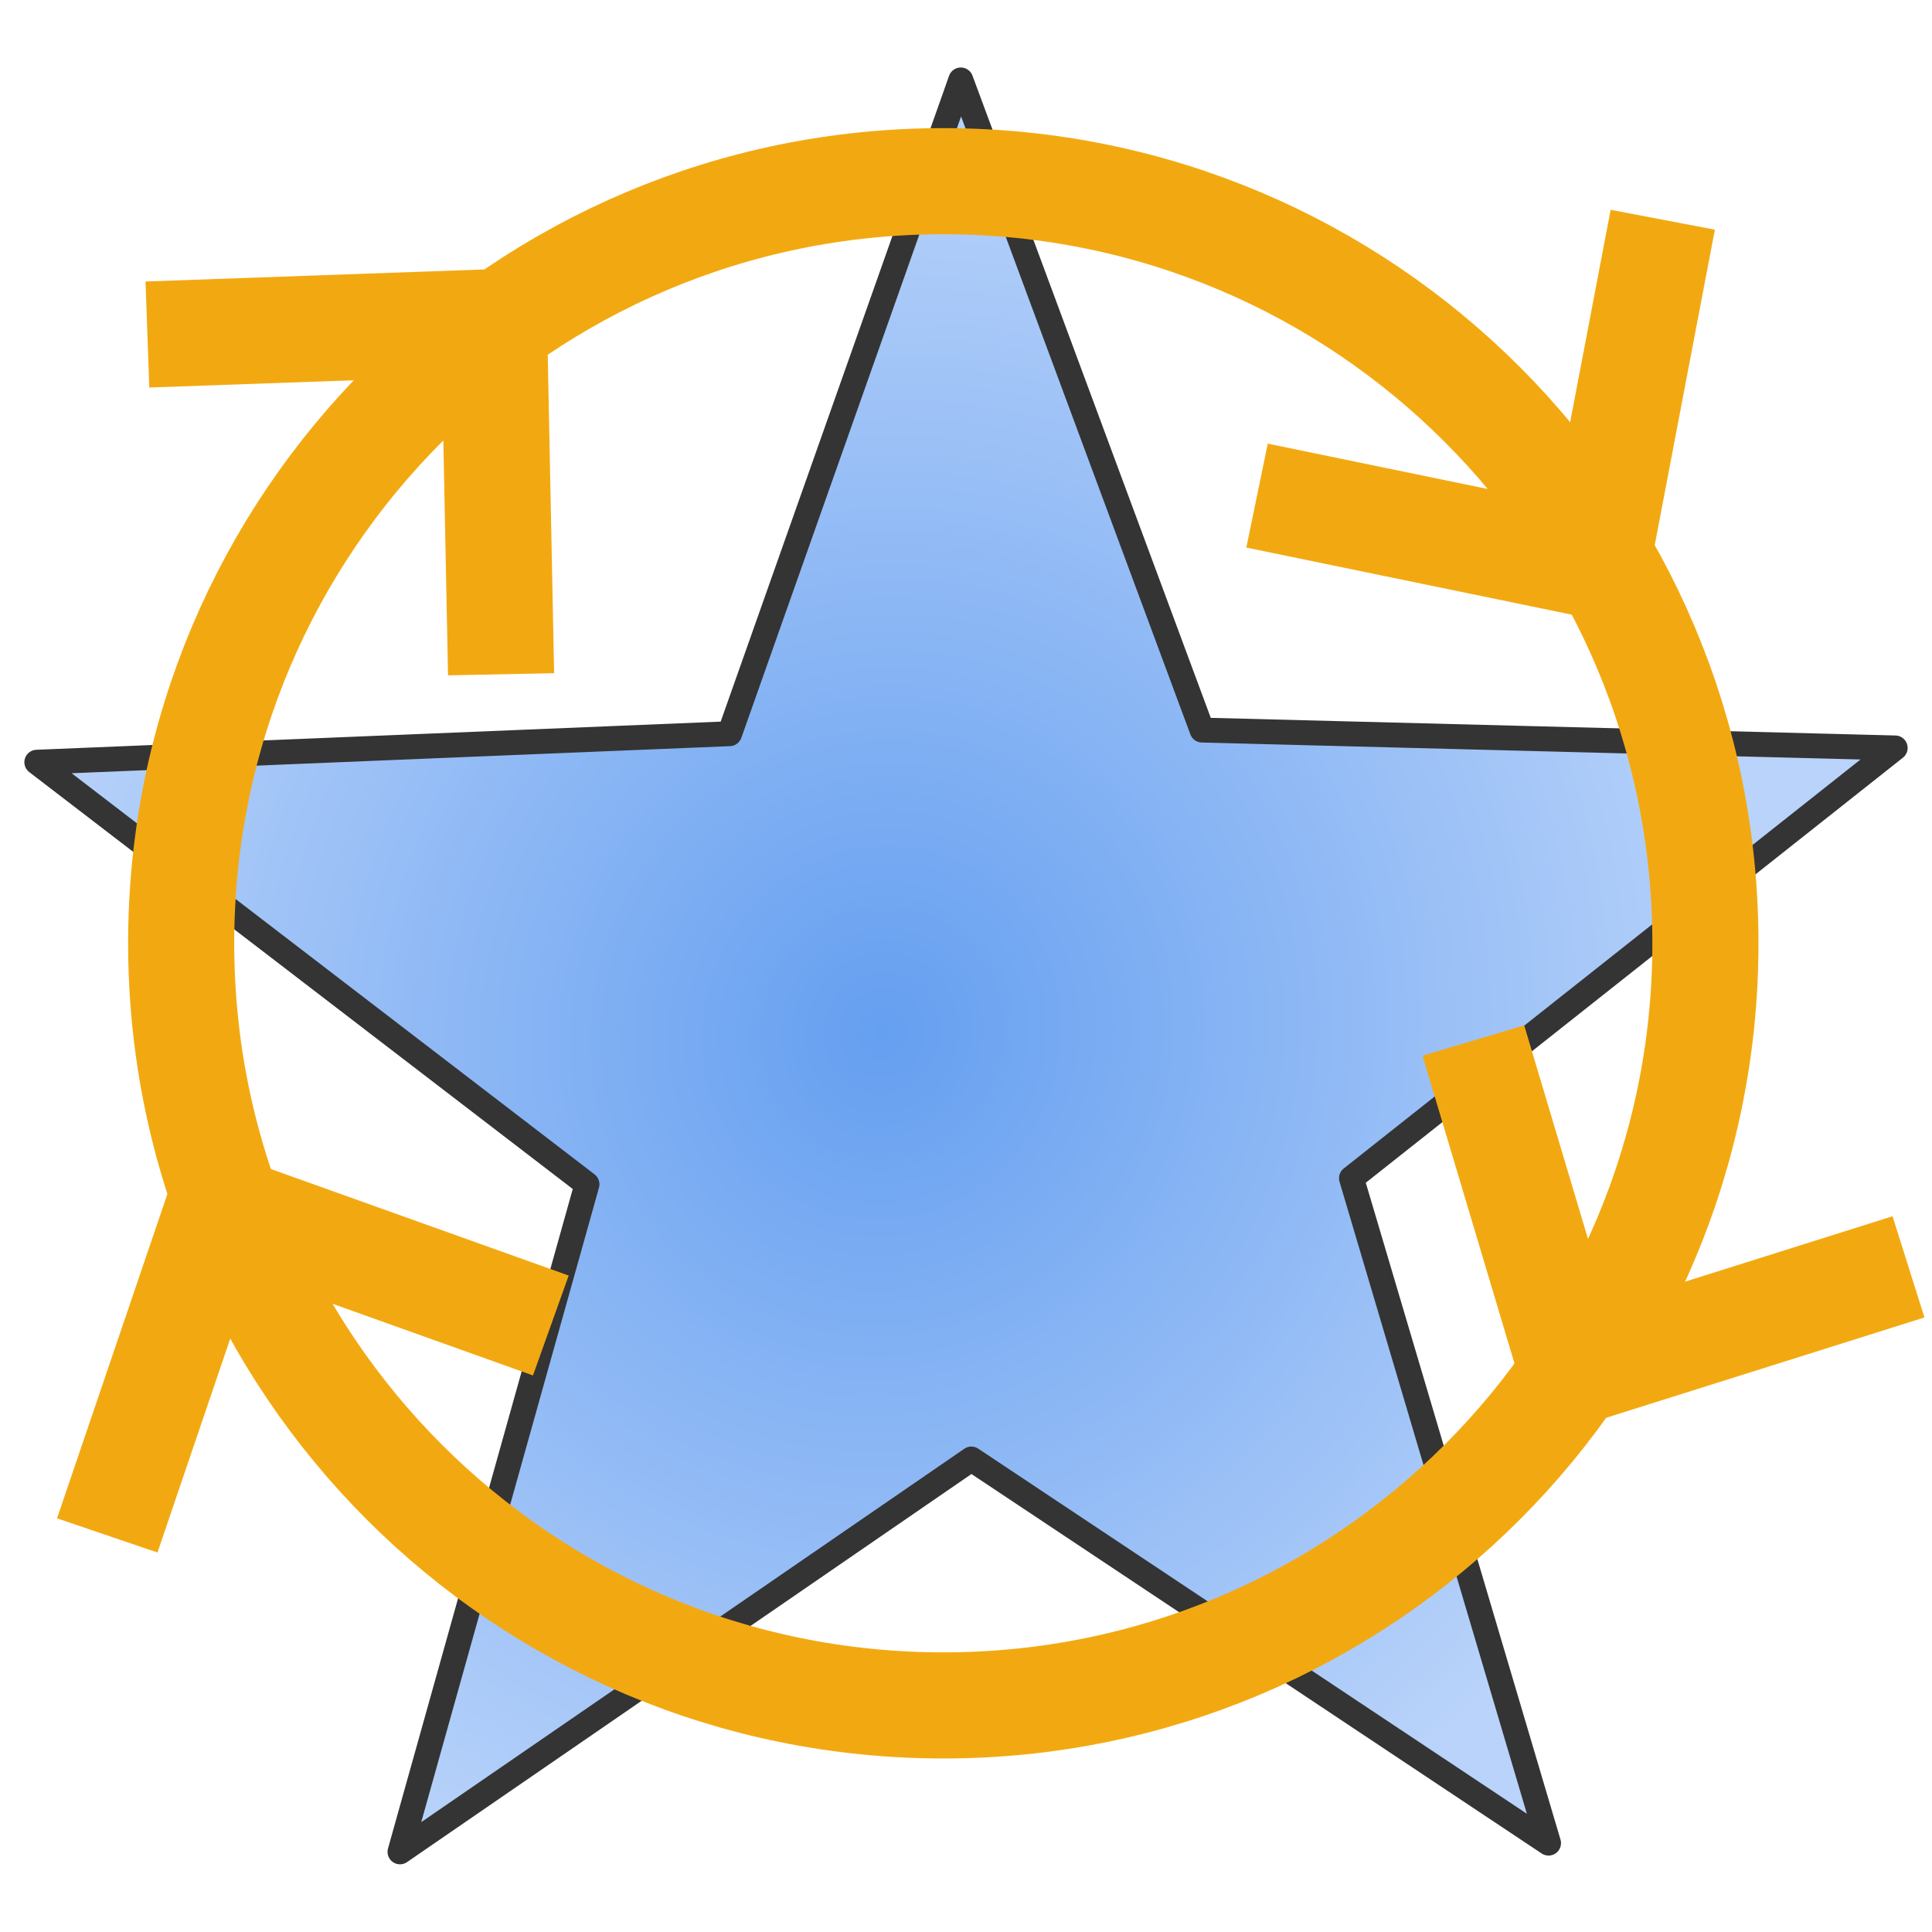
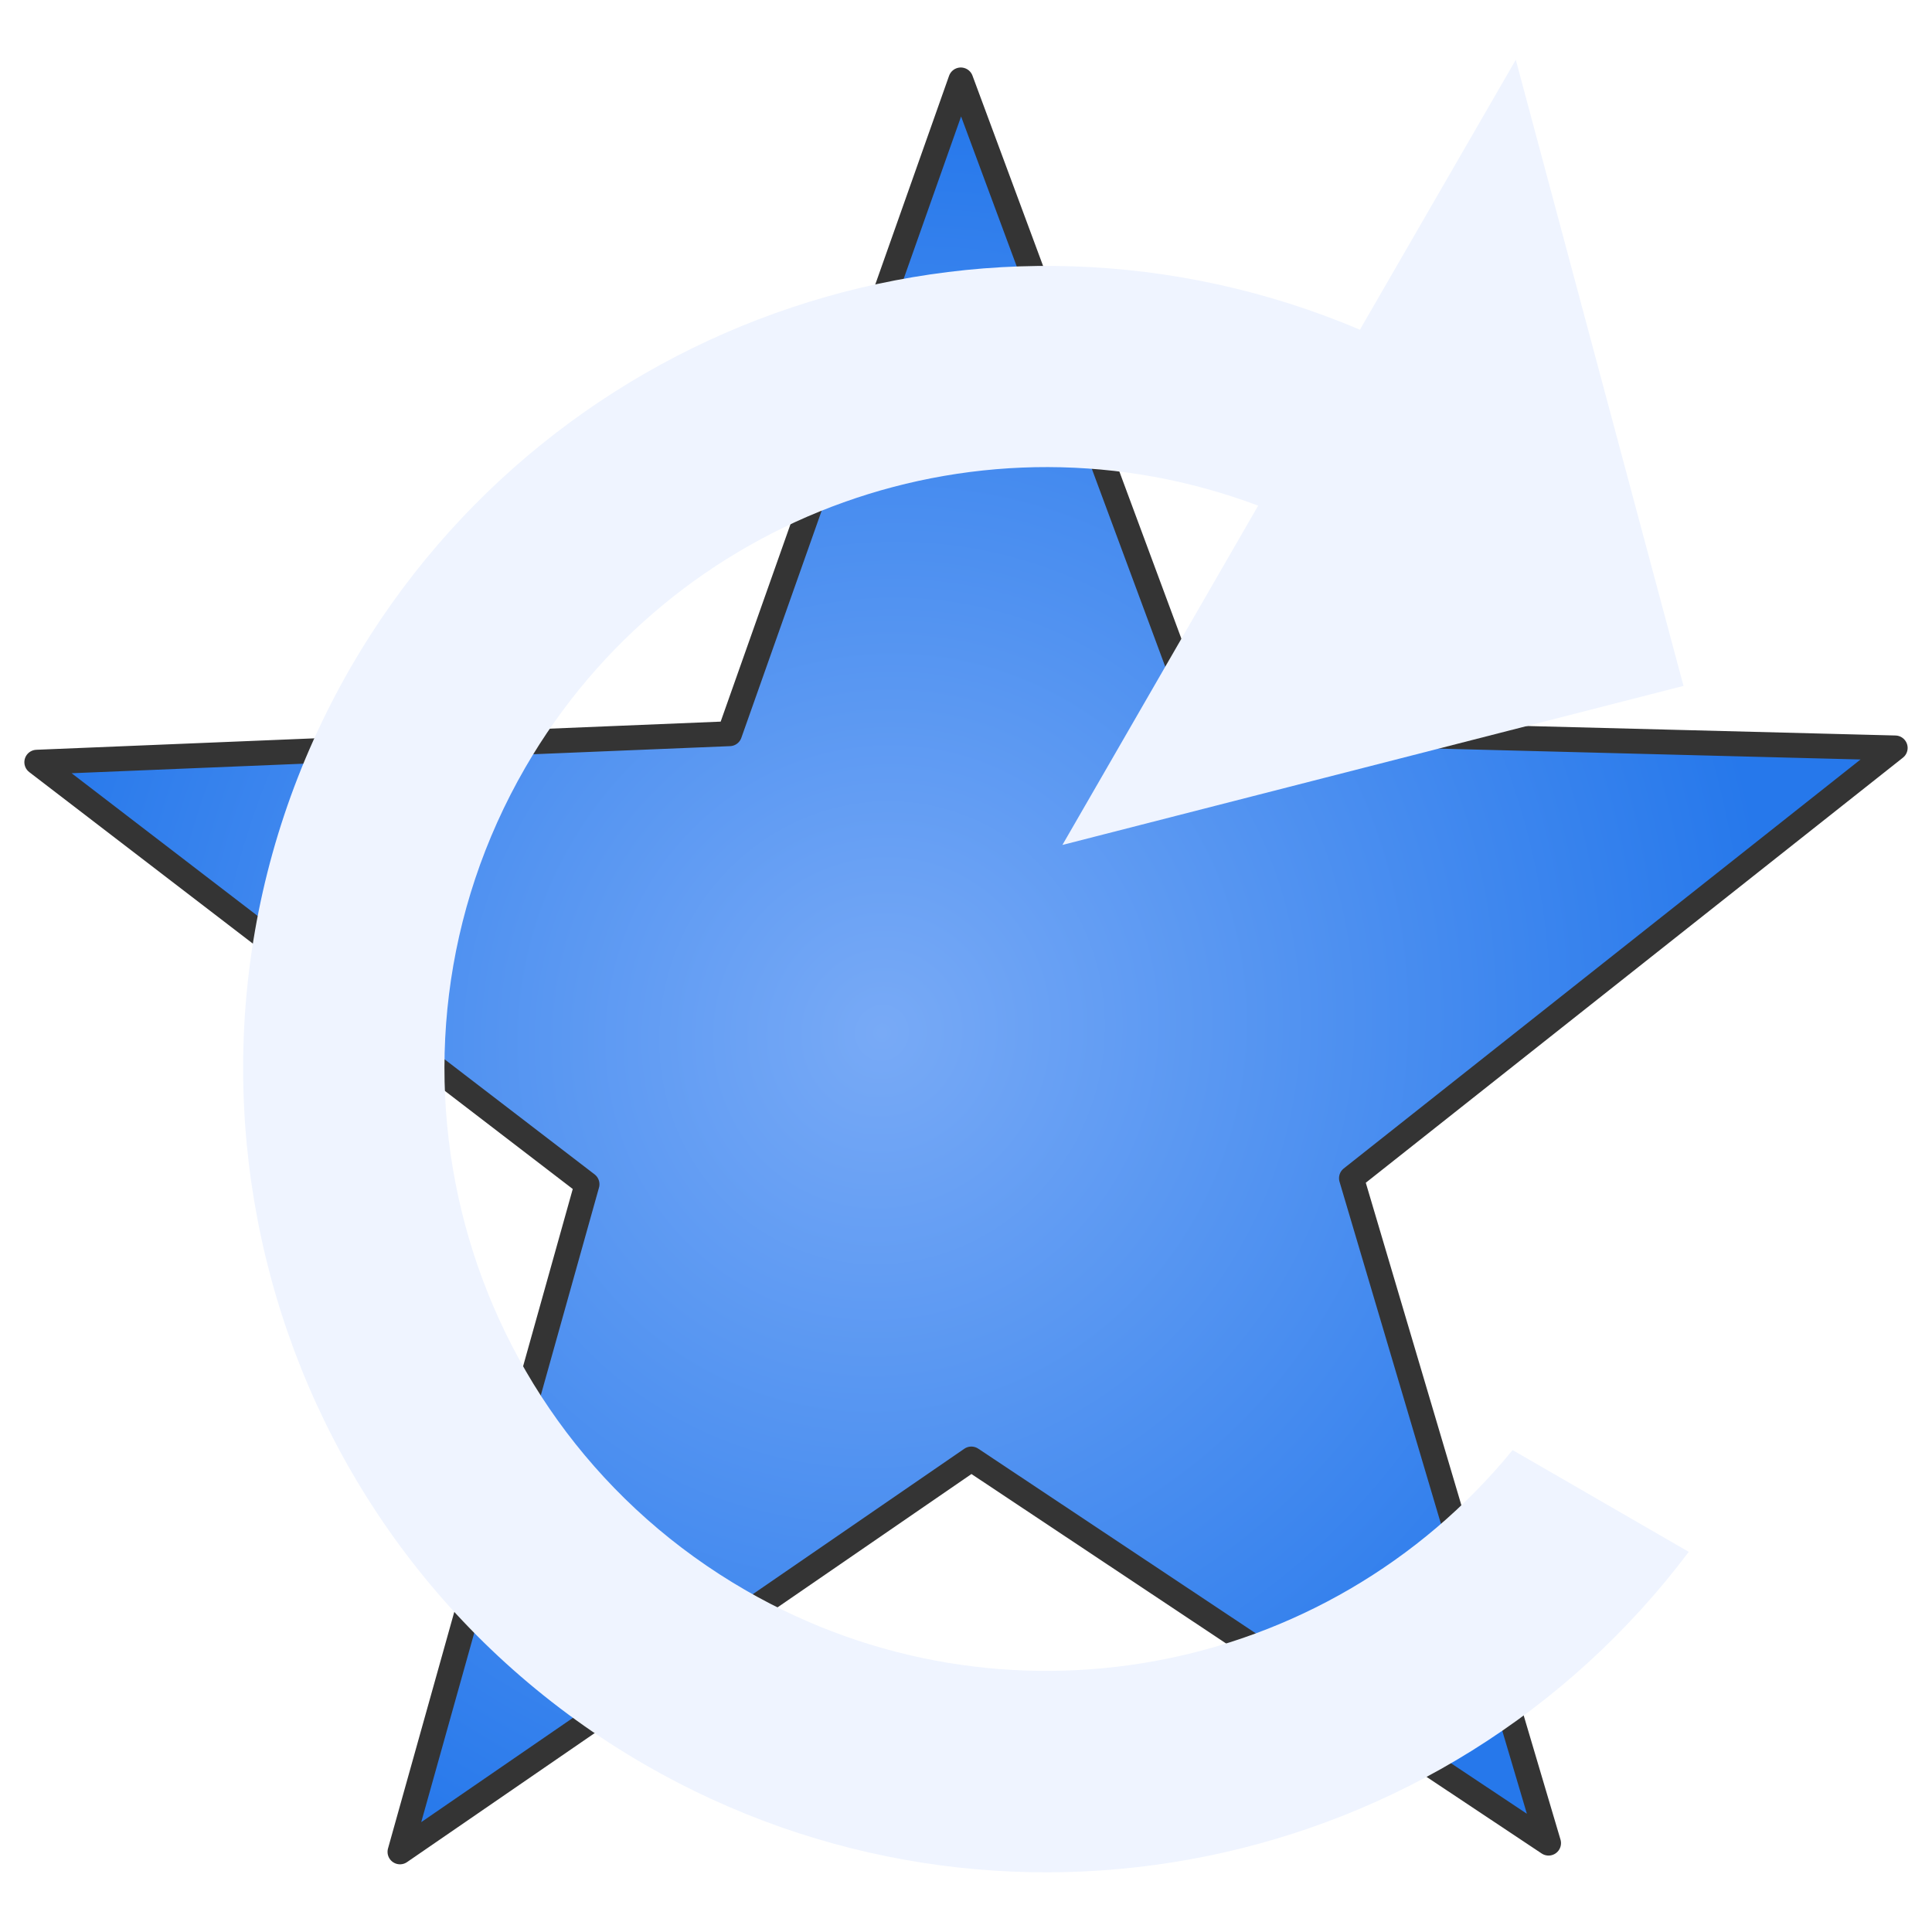
<svg xmlns="http://www.w3.org/2000/svg" xmlns:xlink="http://www.w3.org/1999/xlink" width="32" height="32" viewBox="0 0 8.467 8.467" version="1.1" id="svg1" xml:space="preserve">
  <defs id="defs1">
-     <linearGradient id="linearGradient7">
-       <stop style="stop-color:#659ff0;stop-opacity:1;" offset="0" id="stop7" />
-       <stop style="stop-color:#b9d3fa;stop-opacity:1;" offset="1" id="stop6" />
+     <radialGradient xlink:href="#linearGradient3" id="radialGradient6" cx="-0.362" cy="0.258" fx="-0.362" fy="0.258" r="5.885" gradientTransform="matrix(1,0,0,1.0469,0,-0.01211697)" gradientUnits="userSpaceOnUse" />
+     <linearGradient id="linearGradient3">
+       <stop style="stop-color:#78aaf6;stop-opacity:1;" offset="0" id="stop2" />
+       <stop style="stop-color:#2678eb;stop-opacity:1;" offset="1" id="stop3" />
    </linearGradient>
-     <radialGradient xlink:href="#linearGradient7" id="radialGradient6" cx="-0.362" cy="0.258" fx="-0.362" fy="0.258" r="5.885" gradientTransform="matrix(1,0,0,1.0469,0,-0.01211697)" gradientUnits="userSpaceOnUse" />
  </defs>
  <g id="layer1">
    <path id="path5" style="opacity:1;fill:url(#radialGradient6);fill-rule:evenodd;stroke:#343434;stroke-width:0.165;stroke-linecap:round;stroke-linejoin:round;stroke-opacity:1;stroke-dasharray:none" transform="matrix(0.6274268,0.2078659,-0.2078659,0.6274268,4.146324,4.439201)" d="M 5.523,3.969 1.089,2.755 -1.688,6.419 -1.903,1.827 -6.246,0.318 l 4.301,-1.624 0.092,-4.597 2.874,3.589 4.4,-1.333 -2.525,3.842 z" />
-     <circle style="opacity:1;fill:none;fill-opacity:1;fill-rule:evenodd;stroke:#f2a911;stroke-width:0.465;stroke-linecap:round;stroke-linejoin:round;stroke-dasharray:none;stroke-opacity:1" id="path10" cx="4.134" cy="4.134" r="3.34" />
-     <path style="fill:none;fill-rule:evenodd;stroke:#f2a911;stroke-width:0.465;stroke-linecap:butt;stroke-linejoin:miter;stroke-dasharray:none;stroke-opacity:1" d="M 6.457,4.56 6.892,6.016 8.364,5.552" id="path11" />
-     <path style="fill:none;fill-rule:evenodd;stroke:#f2a911;stroke-width:0.465;stroke-linecap:butt;stroke-linejoin:miter;stroke-dasharray:none;stroke-opacity:1" d="M 5.509,2.172 6.998,2.479 7.287,0.963" id="path12" />
-     <path style="fill:none;fill-rule:evenodd;stroke:#f2a911;stroke-width:0.465;stroke-linecap:butt;stroke-linejoin:miter;stroke-dasharray:none;stroke-opacity:1" d="M 0.47,6.729 0.96,5.289 2.414,5.809" id="path13" />
-     <path style="fill:none;fill-rule:evenodd;stroke:#f2a911;stroke-width:0.465;stroke-linecap:butt;stroke-linejoin:miter;stroke-dasharray:none;stroke-opacity:1" d="M 0.646,1.466 2.165,1.412 2.196,2.955" id="path14" />
+     <path d="M 6.643,0.262 7.378,3.006 4.656,3.703 5.514,2.216 A 2.639,2.639 0 0 0 2.302,3.364 2.639,2.639 0 0 0 3.269,6.97 2.639,2.639 0 0 0 6.629,6.355 L 7.401,6.801 A 3.522,3.522 0 0 1 2.827,7.734 3.522,3.522 0 0 1 1.538,2.923 3.522,3.522 0 0 1 5.96,1.445 l 0.005,-0.009 z" id="path1" style="fill:#eff4ff;fill-opacity:1;stroke:none;stroke-width:0.185;stroke-dasharray:none;stroke-opacity:1" />
  </g>
</svg>
